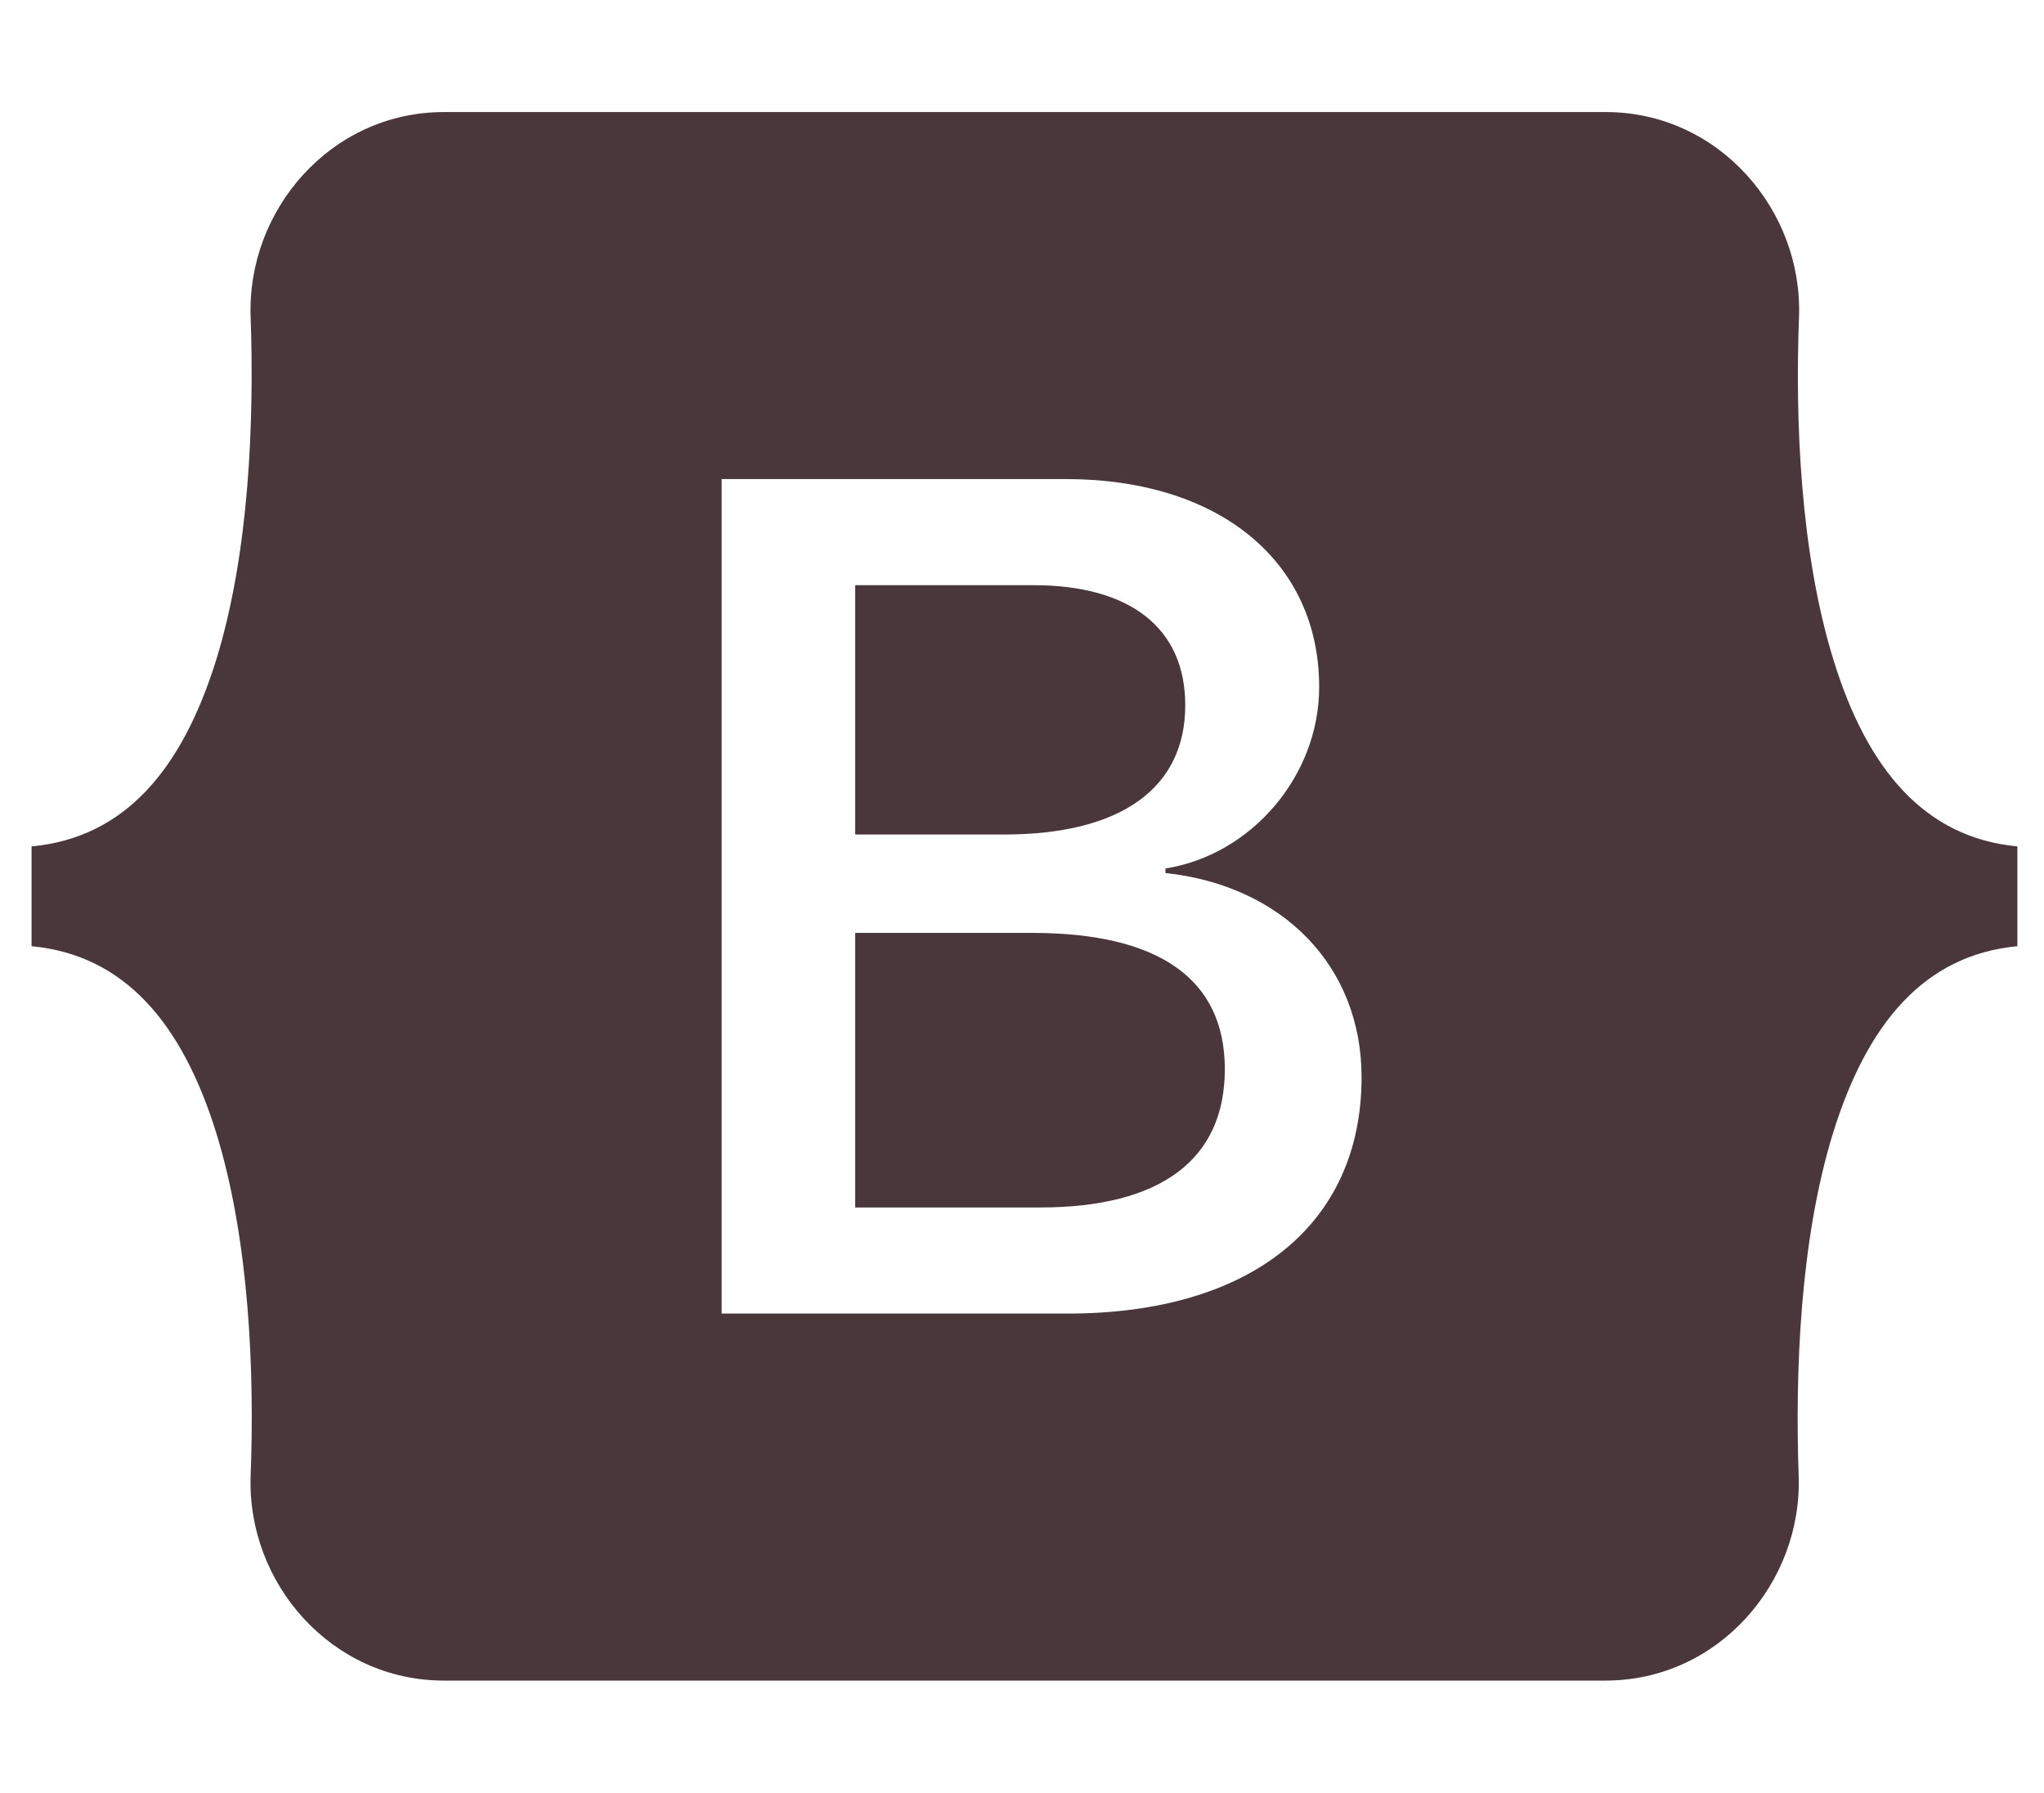
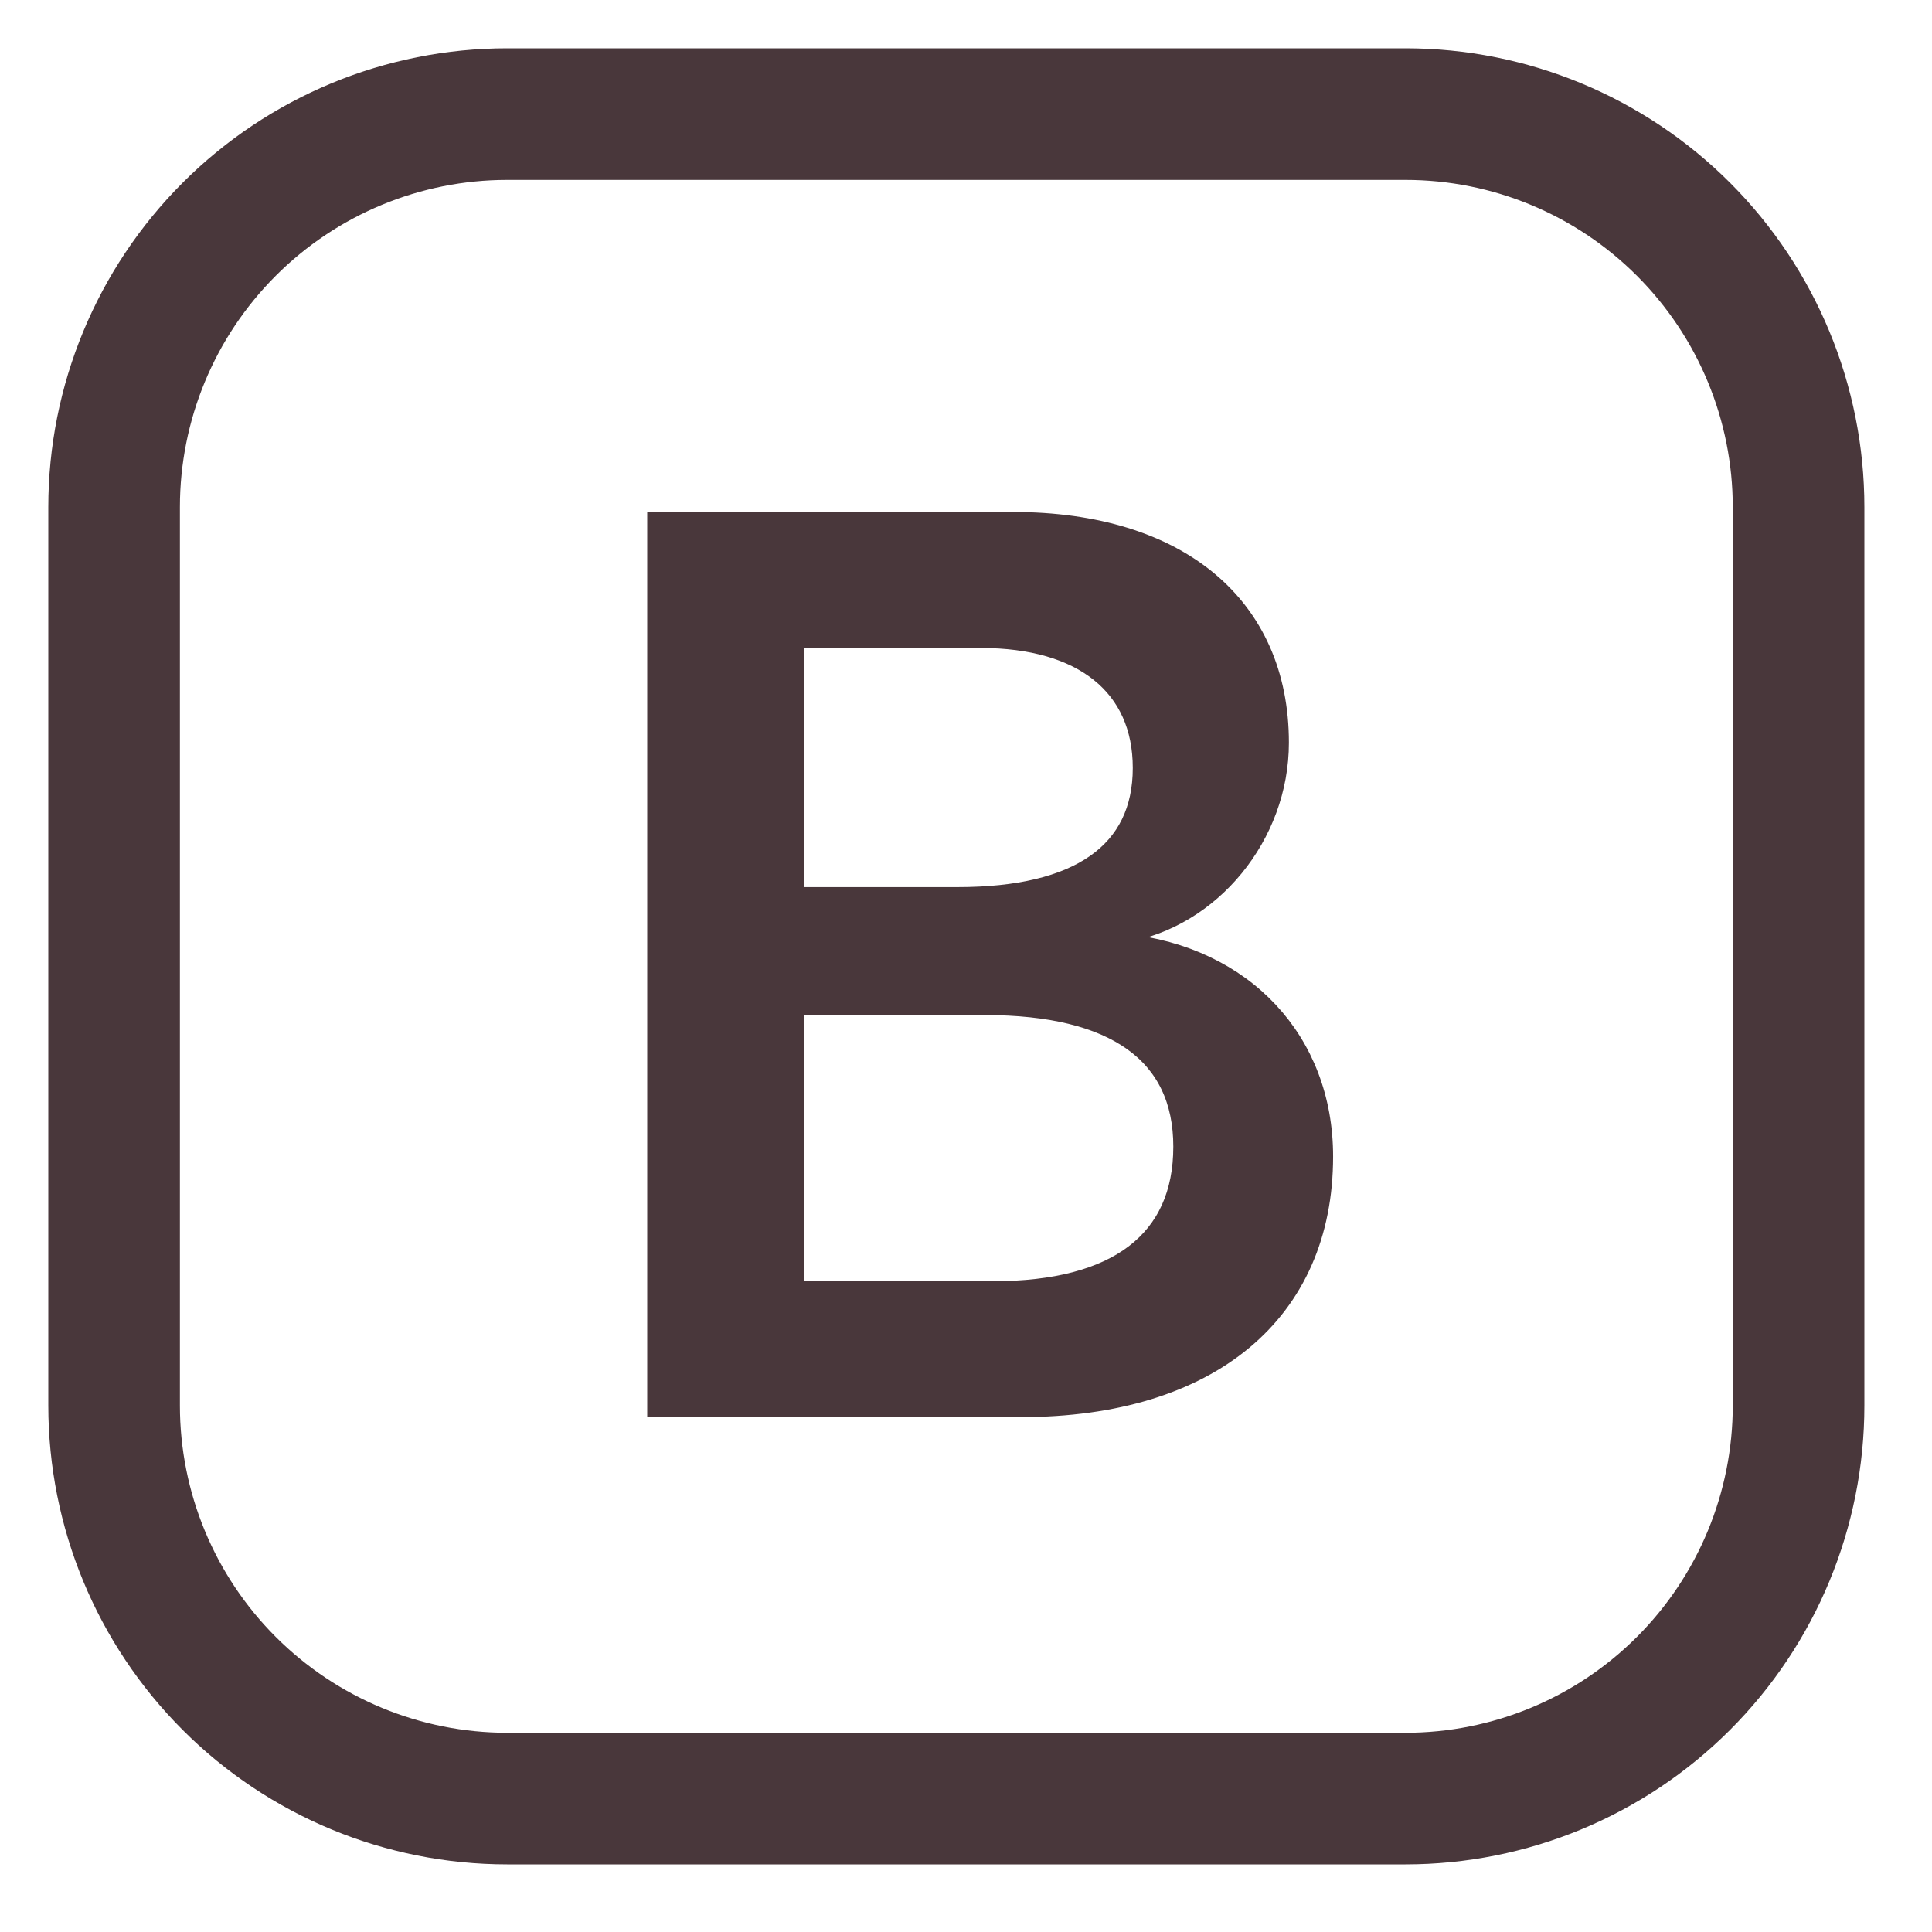
- <svg xmlns="http://www.w3.org/2000/svg" width="114" height="100" viewBox="0 0 114 100" fill="none">
-   <path d="M66.105 39.336C66.105 35.02 63.03 32.637 57.631 32.637H47.698V46.543H56.074C62.538 46.523 66.105 43.945 66.105 39.336ZM102.268 36.836C100.395 30.801 100.119 23.398 100.336 17.676C100.553 11.719 95.863 6.25 89.556 6.25H24.759C18.433 6.25 13.762 11.738 13.979 17.676C14.176 23.398 13.92 30.801 12.048 36.836C10.156 42.891 6.983 46.719 1.761 47.207V52.773C6.963 53.262 10.156 57.09 12.048 63.145C13.92 69.18 14.196 76.582 13.979 82.305C13.762 88.262 18.453 93.731 24.759 93.731H89.537C95.863 93.731 100.533 88.242 100.316 82.305C100.119 76.582 100.376 69.18 102.248 63.145C104.14 57.09 107.313 53.262 112.515 52.773V47.207C107.332 46.719 104.14 42.891 102.268 36.836ZM59.542 73.262H40.249V26.719H59.444C67.977 26.719 73.574 31.289 73.574 38.32C73.574 43.262 69.81 47.676 65.001 48.438V48.691C71.544 49.395 75.939 53.887 75.939 60.078C75.939 68.301 69.77 73.262 59.542 73.262ZM57.572 52.031H47.698V67.344H58.005C64.745 67.344 68.312 64.668 68.312 59.629C68.312 54.609 64.646 52.031 57.572 52.031Z" fill="#49373B" />
+ <svg xmlns="http://www.w3.org/2000/svg" width="100" height="100" viewBox="0 0 100 100" fill="none">
+   <path d="M34 72.85H52.842C62.624 72.85 68.501 67.927 68.501 59.858C68.501 53.883 64.375 49.469 58.178 48.83V48.288C62.689 47.528 66.213 43.245 66.213 38.441C66.213 31.392 61.035 27 52.43 27H34V72.85ZM41.119 46.417V33.04H50.771C56.047 33.04 59.132 35.518 59.132 39.748C59.132 44.096 55.857 46.417 49.567 46.417H41.119ZM41.119 66.815V52.04H50.998C57.7 52.04 61.23 54.55 61.23 59.349C61.23 64.207 57.831 66.815 51.411 66.815H41.119Z" fill="#49373B" stroke="#49373B" />
+   <path d="M3 26.25C3 20.084 5.45 14.17 9.81 9.81C14.17 5.45 20.084 3 26.25 3L72.75 3C78.916 3 84.83 5.45 89.19 9.81C93.55 14.17 96 20.084 96 26.25V72.75C96 78.916 93.55 84.83 89.19 89.19C84.83 93.55 78.916 96 72.75 96H26.25C20.084 96 14.17 93.55 9.81 89.19C5.45 84.83 3 78.916 3 72.75V26.25ZM26.25 8.812C21.625 8.812 17.19 10.65 13.92 13.92C10.65 17.19 8.812 21.625 8.812 26.25V72.75C8.812 77.375 10.65 81.81 13.92 85.08C17.19 88.35 21.625 90.188 26.25 90.188H72.75C77.375 90.188 81.81 88.35 85.08 85.08C88.35 81.81 90.188 77.375 90.188 72.75V26.25C90.188 21.625 88.35 17.19 85.08 13.92C81.81 10.65 77.375 8.812 72.75 8.812H26.25Z" fill="#49373B" stroke="#49373B" />
</svg>
